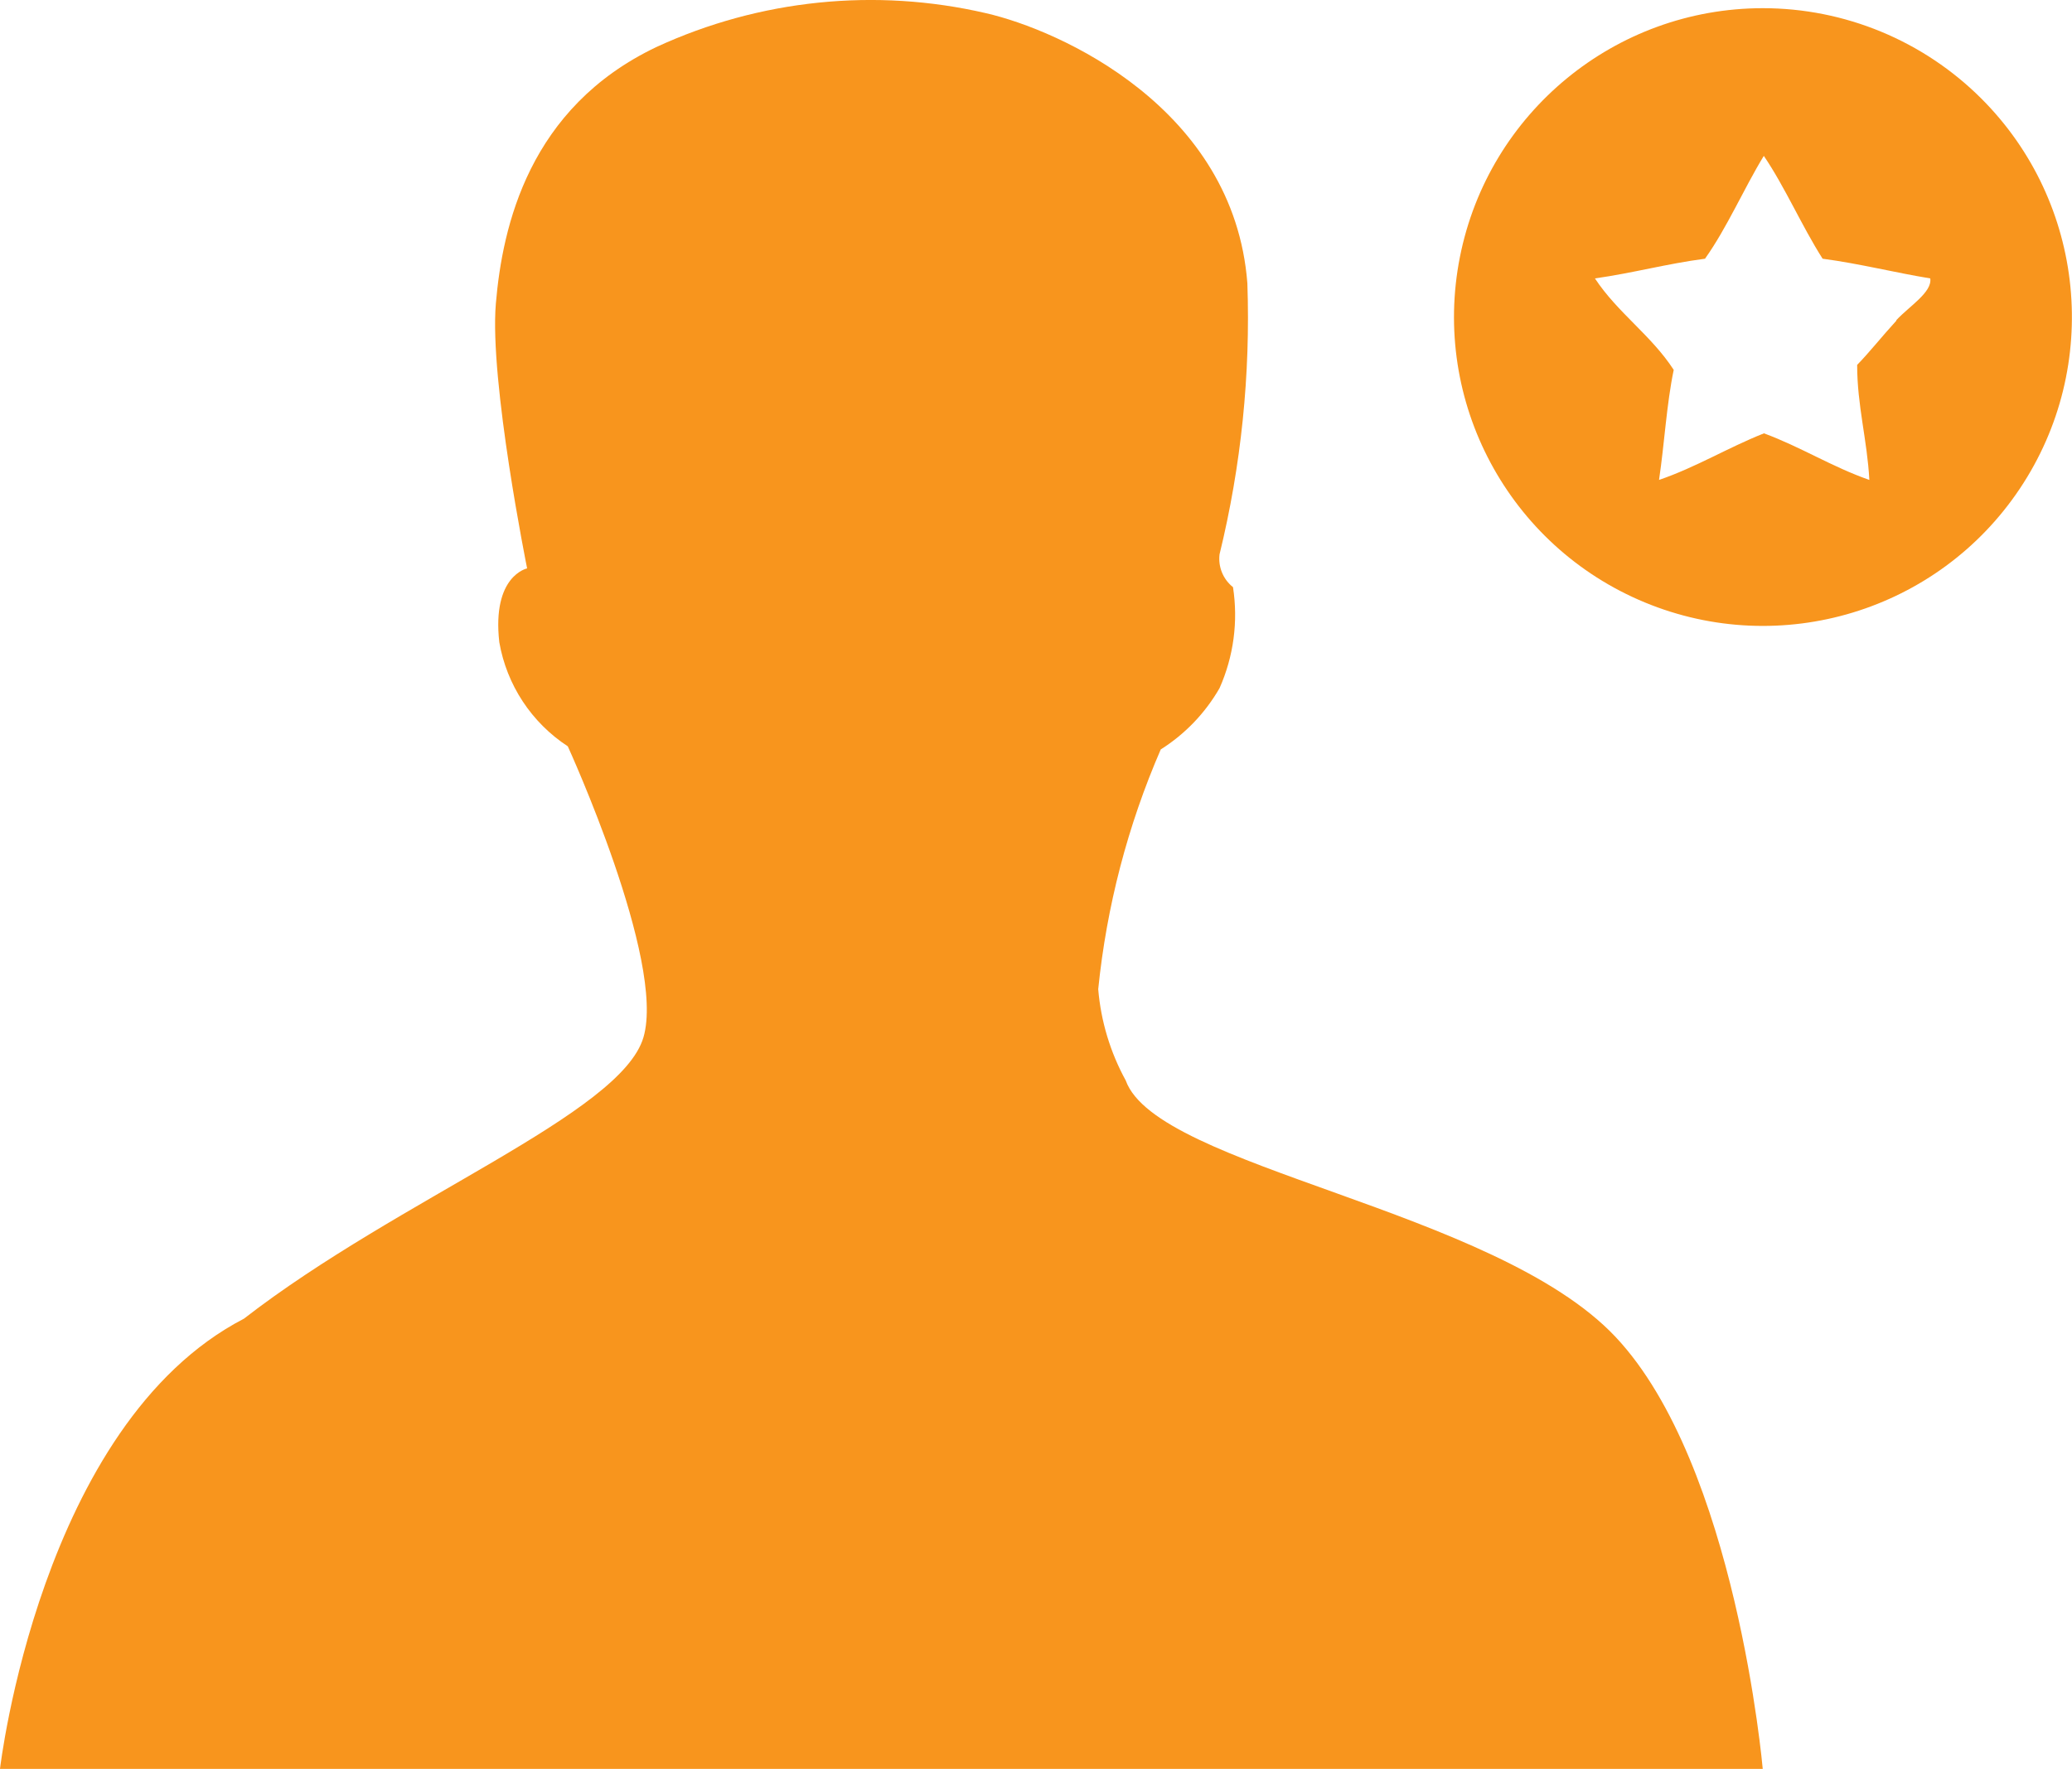
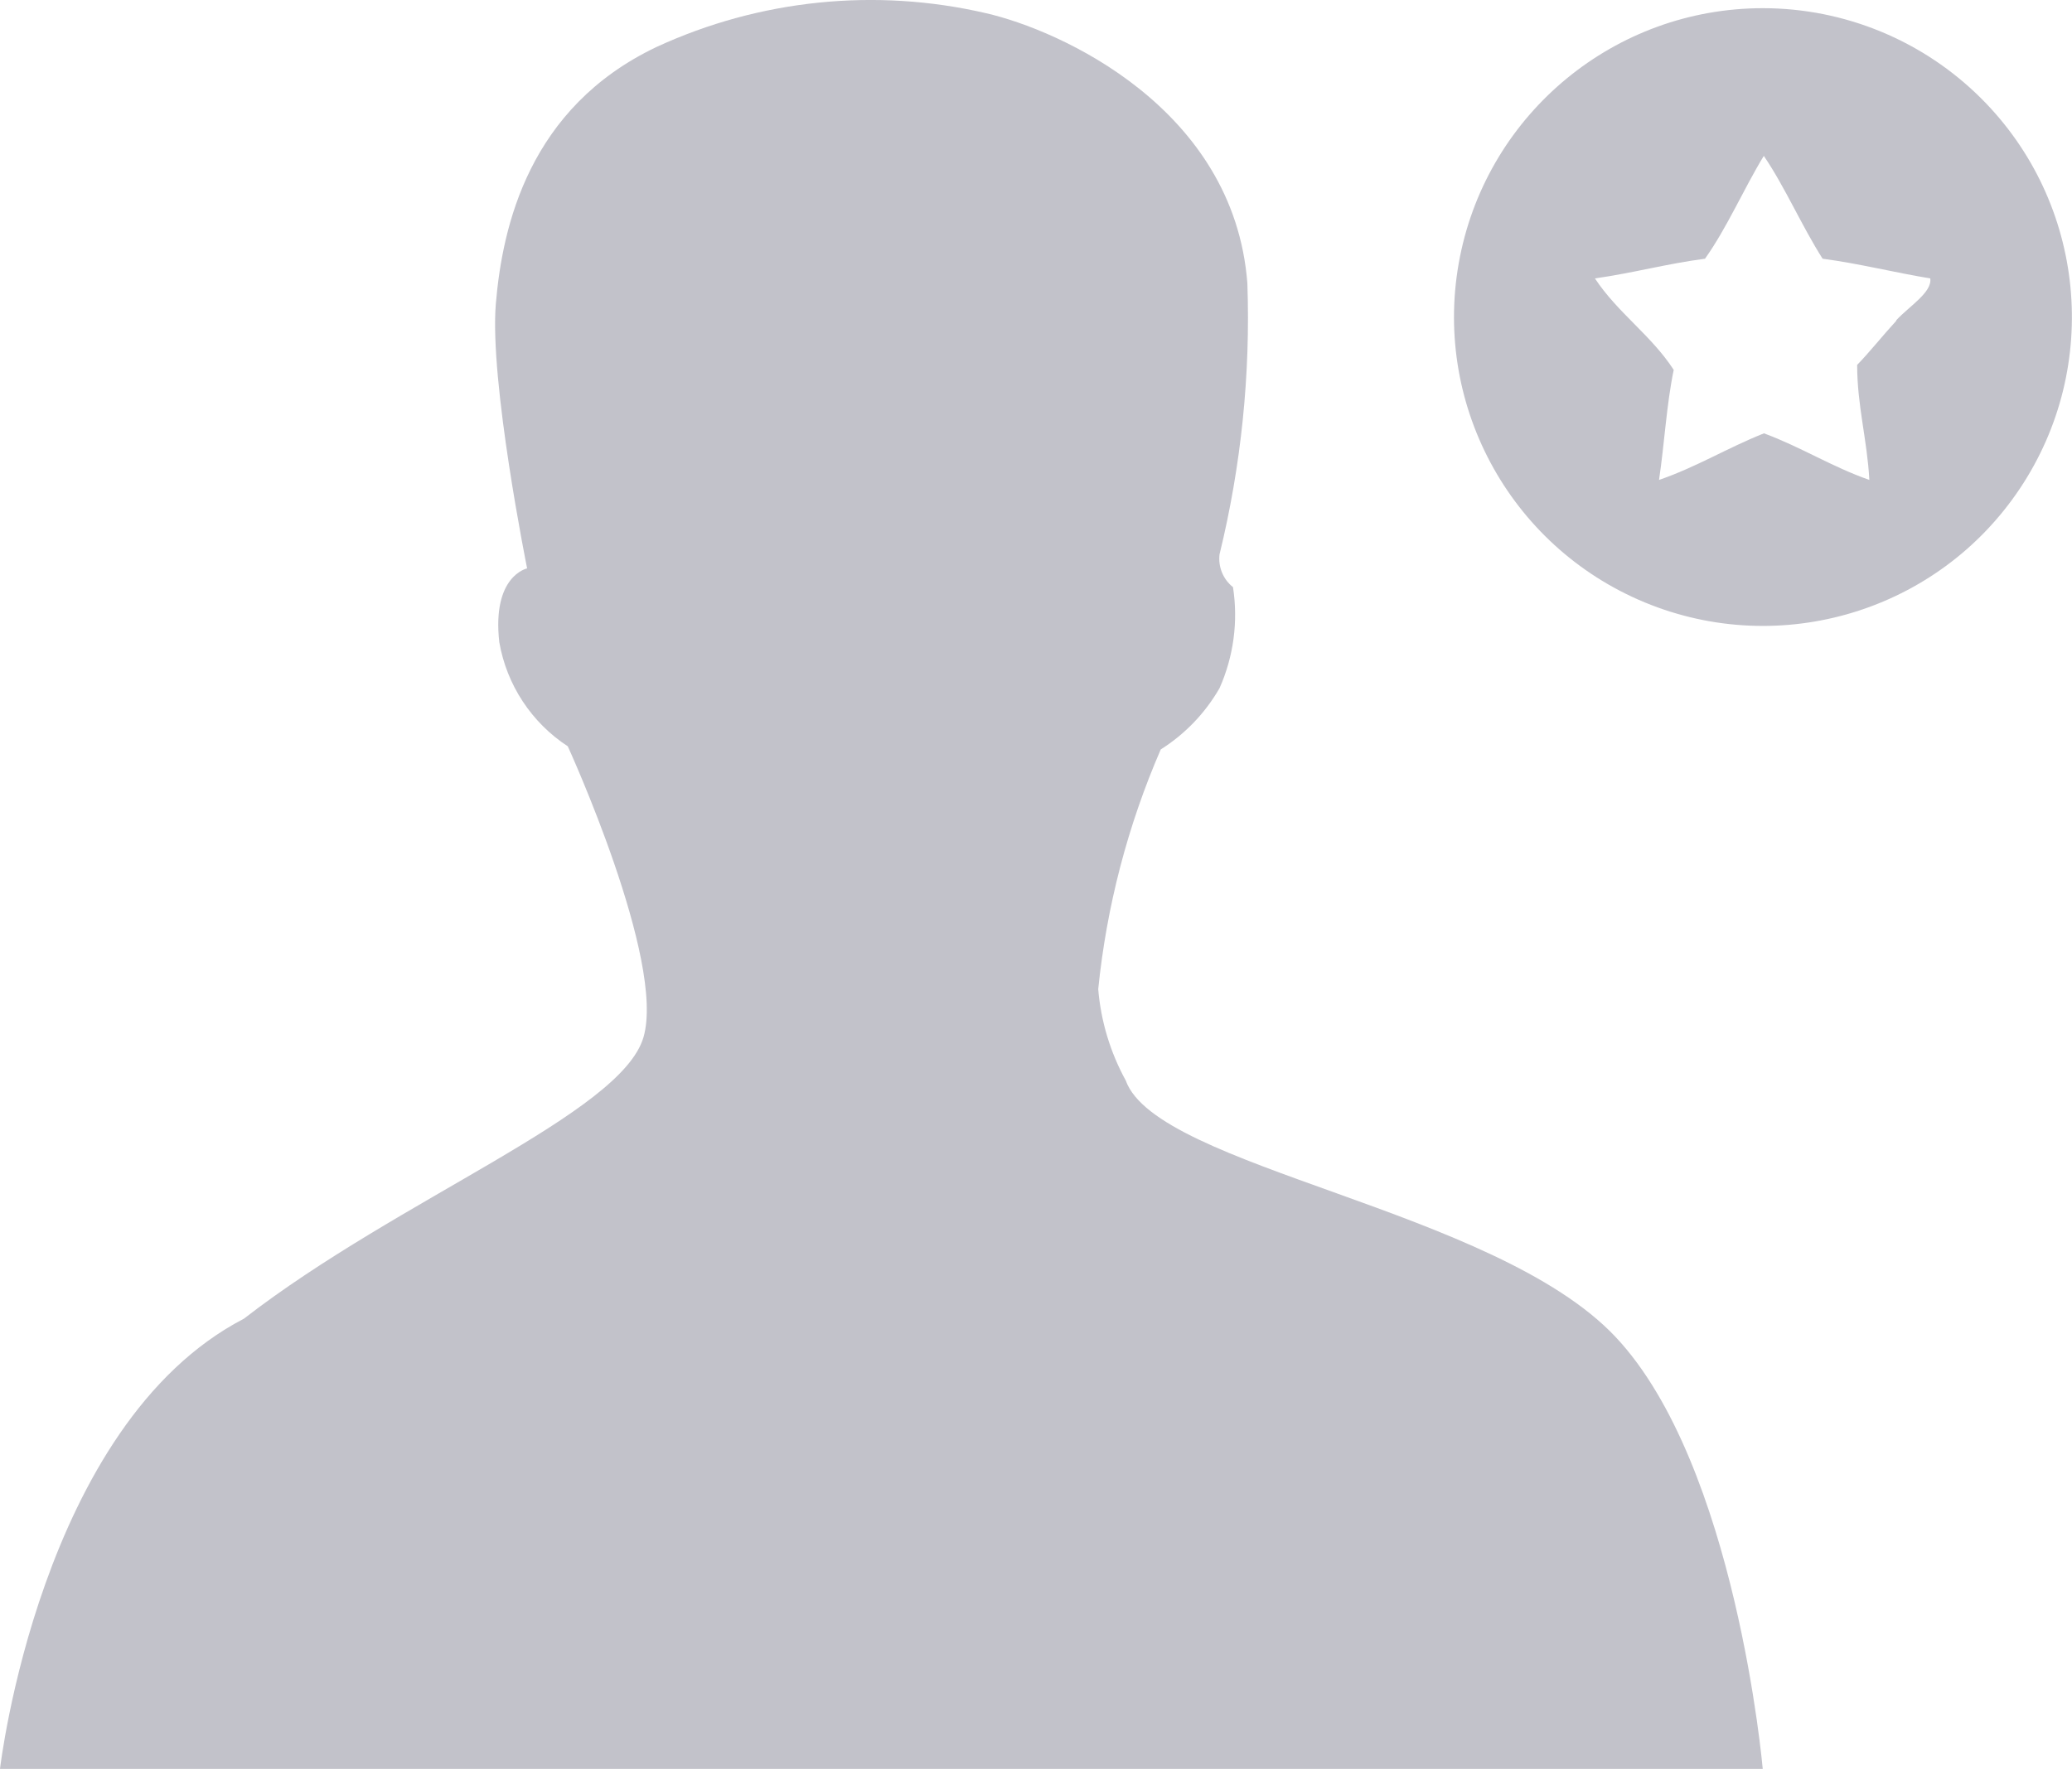
<svg xmlns="http://www.w3.org/2000/svg" id="social" width="77" height="65.753" viewBox="0 0 77 65.753">
  <g id="Calque_1" data-name="Calque 1">
-     <path id="Pfad_33" data-name="Pfad 33" d="M41.835,40.152a8.541,8.541,0,0,1-1.023-3.393,29.993,29.993,0,0,1,2.324-8.913,6.554,6.554,0,0,0,2.185-2.278,6.717,6.717,0,0,0,.5-3.754,1.348,1.348,0,0,1-.5-1.22,37.047,37.047,0,0,0,1.034-10.075C45.856,4,39.383,1.106,36.641.478A18.989,18.989,0,0,0,24.4,1.733c-4.741,2.254-5.729,6.659-5.973,9.541s1.162,9.843,1.162,9.843-1.313.267-1.034,2.743a5.81,5.81,0,0,0,2.545,3.87s3.649,7.972,2.812,10.819S14.851,44.521,9.064,49.007C1.487,52.935,0,65.741,0,65.741H65.507s-.988-11.3-5.473-16.06S43,43.406,41.835,40.152Z" transform="translate(0 0.012)" fill="#f8951d" />
-     <path id="Pfad_34" data-name="Pfad 34" d="M57.973.25A11.481,11.481,0,1,0,66.1,3.613,11.493,11.493,0,0,0,57.973.25Zm4.962,11.621c-.523.569-.988,1.162-1.453,1.639,0,1.522.372,2.777.453,4.276-1.395-.488-2.533-1.22-3.916-1.732-1.348.535-2.51,1.255-3.9,1.732.2-1.336.279-2.812.546-4.091-.837-1.29-2.08-2.115-2.928-3.4,1.418-.2,2.673-.546,4.091-.732.825-1.162,1.429-2.58,2.185-3.823.79,1.162,1.406,2.6,2.185,3.823,1.395.186,2.65.511,4,.732.081.511-.779,1.034-1.255,1.546Z" transform="translate(7.534 0.054)" fill="#f8951d" />
+     <path id="Pfad_33" data-name="Pfad 33" d="M41.835,40.152a8.541,8.541,0,0,1-1.023-3.393,29.993,29.993,0,0,1,2.324-8.913,6.554,6.554,0,0,0,2.185-2.278,6.717,6.717,0,0,0,.5-3.754,1.348,1.348,0,0,1-.5-1.22,37.047,37.047,0,0,0,1.034-10.075C45.856,4,39.383,1.106,36.641.478A18.989,18.989,0,0,0,24.4,1.733c-4.741,2.254-5.729,6.659-5.973,9.541s1.162,9.843,1.162,9.843-1.313.267-1.034,2.743a5.81,5.81,0,0,0,2.545,3.87s3.649,7.972,2.812,10.819S14.851,44.521,9.064,49.007C1.487,52.935,0,65.741,0,65.741H65.507s-.988-11.3-5.473-16.06S43,43.406,41.835,40.152Z" transform="translate(0 0.012)" fill="#c2c2ca" />
+     <path id="Pfad_34" data-name="Pfad 34" d="M57.973.25A11.481,11.481,0,1,0,66.1,3.613,11.493,11.493,0,0,0,57.973.25Zm4.962,11.621c-.523.569-.988,1.162-1.453,1.639,0,1.522.372,2.777.453,4.276-1.395-.488-2.533-1.22-3.916-1.732-1.348.535-2.51,1.255-3.9,1.732.2-1.336.279-2.812.546-4.091-.837-1.29-2.08-2.115-2.928-3.4,1.418-.2,2.673-.546,4.091-.732.825-1.162,1.429-2.58,2.185-3.823.79,1.162,1.406,2.6,2.185,3.823,1.395.186,2.65.511,4,.732.081.511-.779,1.034-1.255,1.546Z" transform="translate(7.534 0.054)" fill="#c2c2ca" />
  </g>
</svg>
